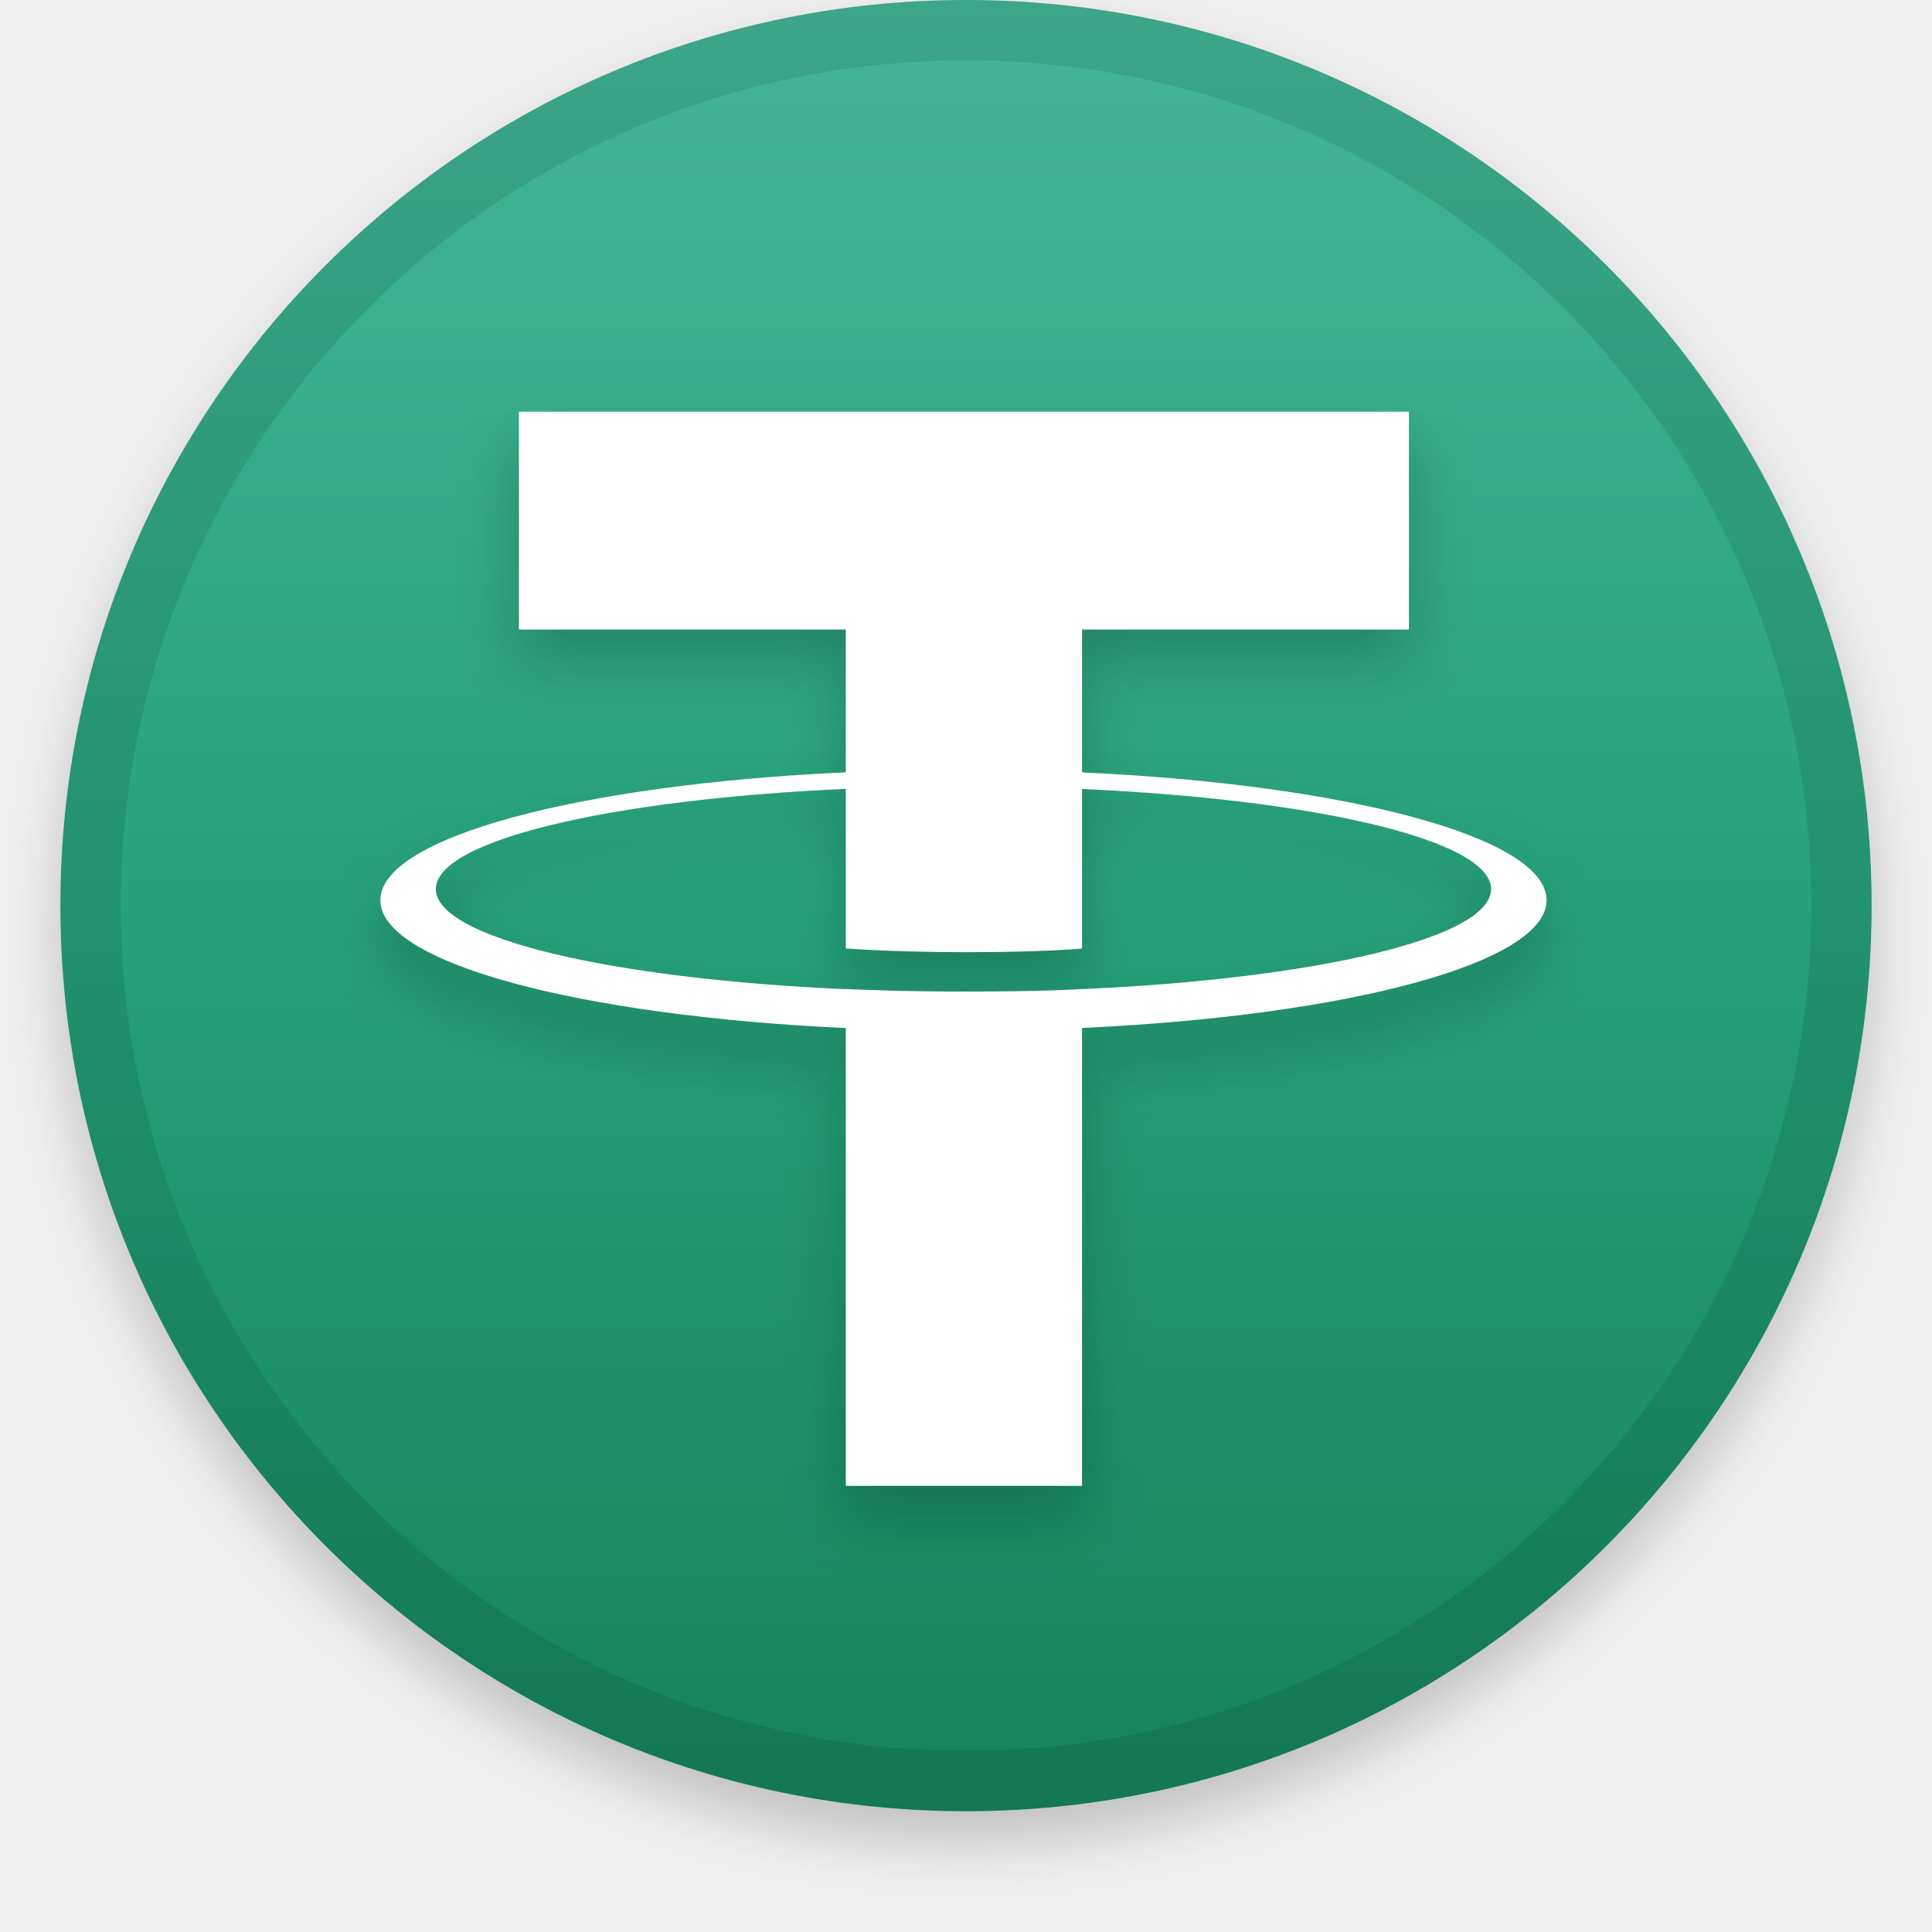
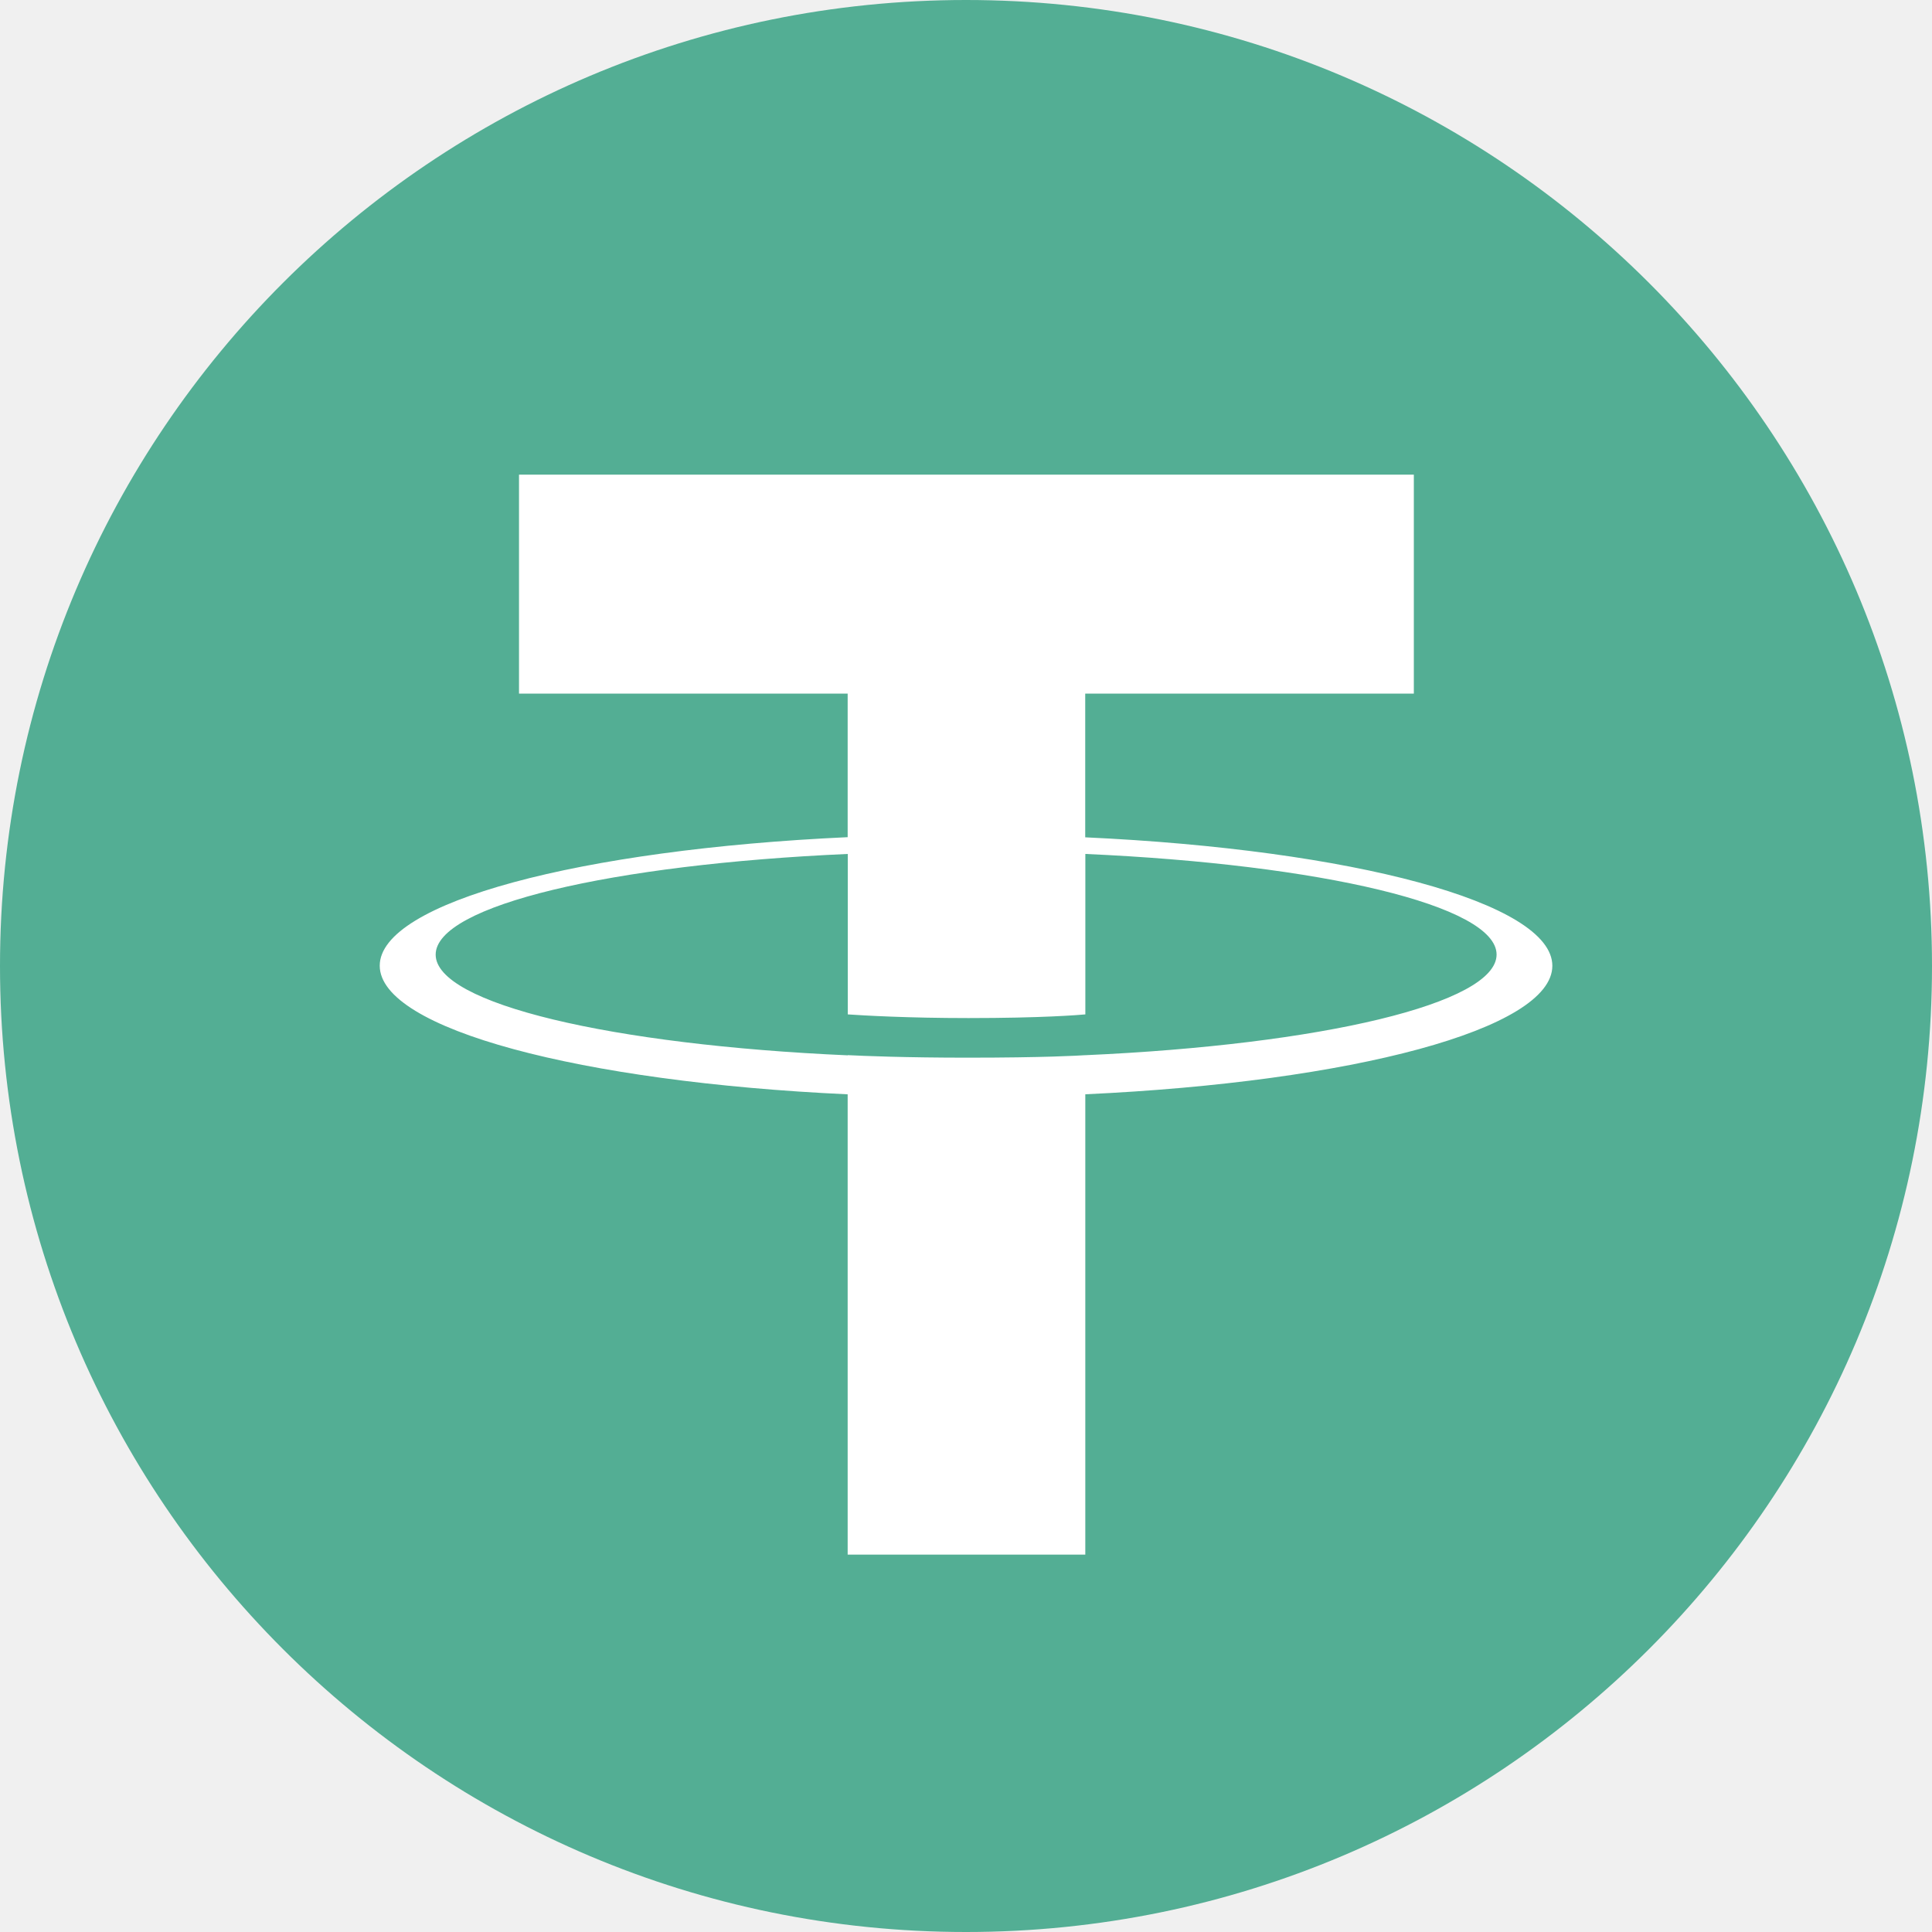
- <svg xmlns="http://www.w3.org/2000/svg" xmlns:xlink="http://www.w3.org/1999/xlink" width="32" height="32" viewBox="0 0 32 32">
-   <defs>
-     <filter id="a" width="111.7%" height="111.7%" x="-5.8%" y="-4.2%" filterUnits="objectBoundingBox">
-       <feOffset dy=".5" in="SourceAlpha" result="shadowOffsetOuter1" />
-       <feGaussianBlur in="shadowOffsetOuter1" result="shadowBlurOuter1" stdDeviation=".5" />
-       <feComposite in="shadowBlurOuter1" in2="SourceAlpha" operator="out" result="shadowBlurOuter1" />
-       <feColorMatrix in="shadowBlurOuter1" values="0 0 0 0 0 0 0 0 0 0 0 0 0 0 0 0 0 0 0.199 0" />
-     </filter>
-     <filter id="d" width="118.1%" height="119.7%" x="-9.1%" y="-7%" filterUnits="objectBoundingBox">
-       <feOffset dy=".5" in="SourceAlpha" result="shadowOffsetOuter1" />
-       <feGaussianBlur in="shadowOffsetOuter1" result="shadowBlurOuter1" stdDeviation=".5" />
-       <feColorMatrix in="shadowBlurOuter1" values="0 0 0 0 0 0 0 0 0 0 0 0 0 0 0 0 0 0 0.204 0" />
-     </filter>
-     <linearGradient id="c" x1="50%" x2="50%" y1="0%" y2="100%">
-       <stop offset="0%" stop-color="#FFF" stop-opacity=".5" />
-       <stop offset="100%" stop-opacity=".5" />
-     </linearGradient>
-     <circle id="b" cx="16" cy="15" r="15" />
-     <path id="e" d="M17.922 16.383v-.002c-.11.008-.677.042-1.942.042-1.01 0-1.721-.03-1.971-.042v.003c-3.888-.171-6.79-.848-6.79-1.658 0-.809 2.902-1.486 6.79-1.66v2.644c.254.018.982.061 1.988.061 1.207 0 1.812-.05 1.925-.06v-2.643c3.88.173 6.775.85 6.775 1.658 0 .81-2.895 1.485-6.775 1.657m0-3.59v-2.366h5.414V6.819H8.595v3.608h5.414v2.365c-4.4.202-7.709 1.074-7.709 2.118 0 1.044 3.309 1.915 7.709 2.118v7.582h3.913v-7.584c4.393-.202 7.694-1.073 7.694-2.116 0-1.043-3.301-1.914-7.694-2.117" />
-   </defs>
-   <g fill="none" fill-rule="evenodd">
-     <use fill="#000" filter="url(#a)" xlink:href="#b" />
-     <use fill="#26A17B" xlink:href="#b" />
-     <use fill="url(#c)" style="mix-blend-mode:soft-light" xlink:href="#b" />
-     <circle cx="16" cy="15" r="14.5" stroke="#000" stroke-opacity=".097" />
-     <use fill="#000" filter="url(#d)" xlink:href="#e" />
-     <use fill="#FFF" xlink:href="#e" />
-   </g>
+ <svg xmlns="http://www.w3.org/2000/svg" viewBox="0 0 2000 2000" width="2000" height="2000">
+   <path d="M1000,0c552.26,0,1000,447.74,1000,1000S1552.24,2000,1000,2000,0,1552.38,0,1000,447.68,0,1000,0" fill="#53ae94" />
+   <path d="M1123.42,866.76V718H1463.6V491.34H537.28V718H877.5V866.64C601,879.34,393.1,934.1,393.1,999.7s208,120.36,484.4,133.14v476.5h246V1132.8c276-12.74,483.48-67.46,483.48-133s-207.48-120.26-483.48-133m0,225.64v-0.12c-6.94.44-42.6,2.58-122,2.58-63.48,0-108.14-1.8-123.88-2.62v0.2C633.34,1081.66,451,1039.12,451,988.22S633.36,894.84,877.62,884V1050.1c16,1.1,61.76,3.8,124.92,3.8,75.86,0,114-3.16,121-3.8V884c243.8,10.86,425.72,53.44,425.72,104.16s-182,93.32-425.72,104.18" fill="#fff" />
</svg>
